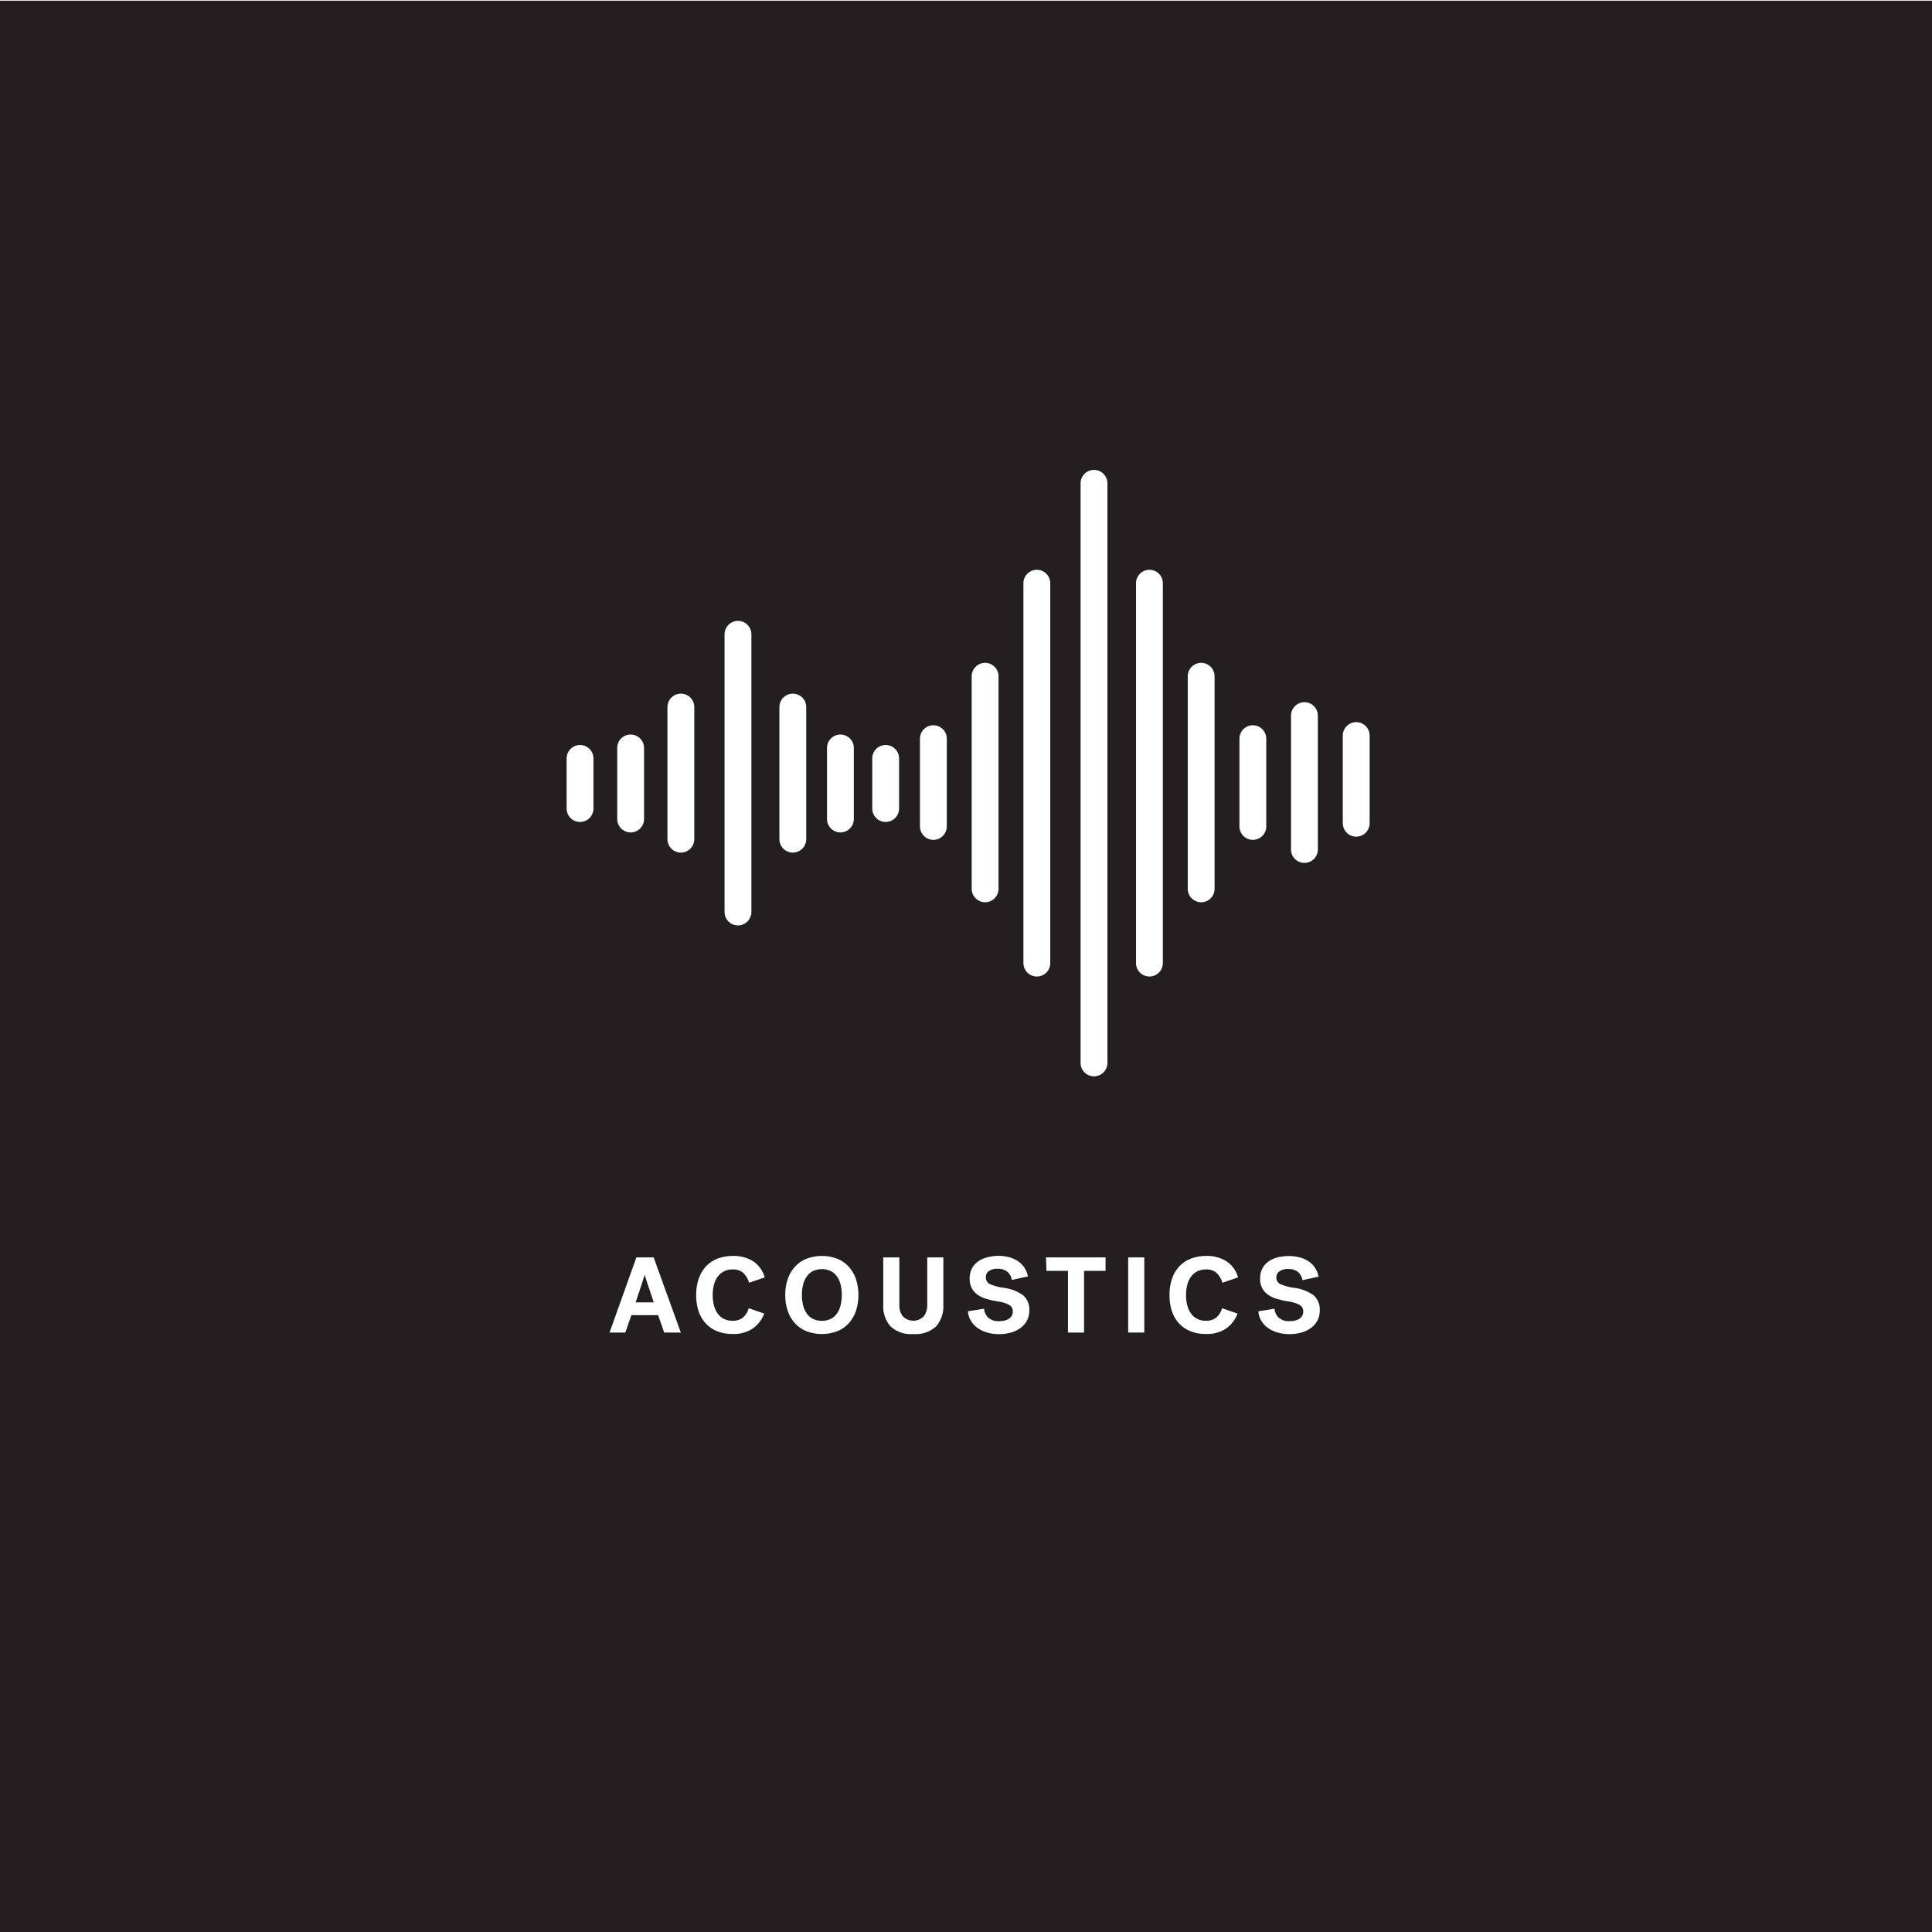
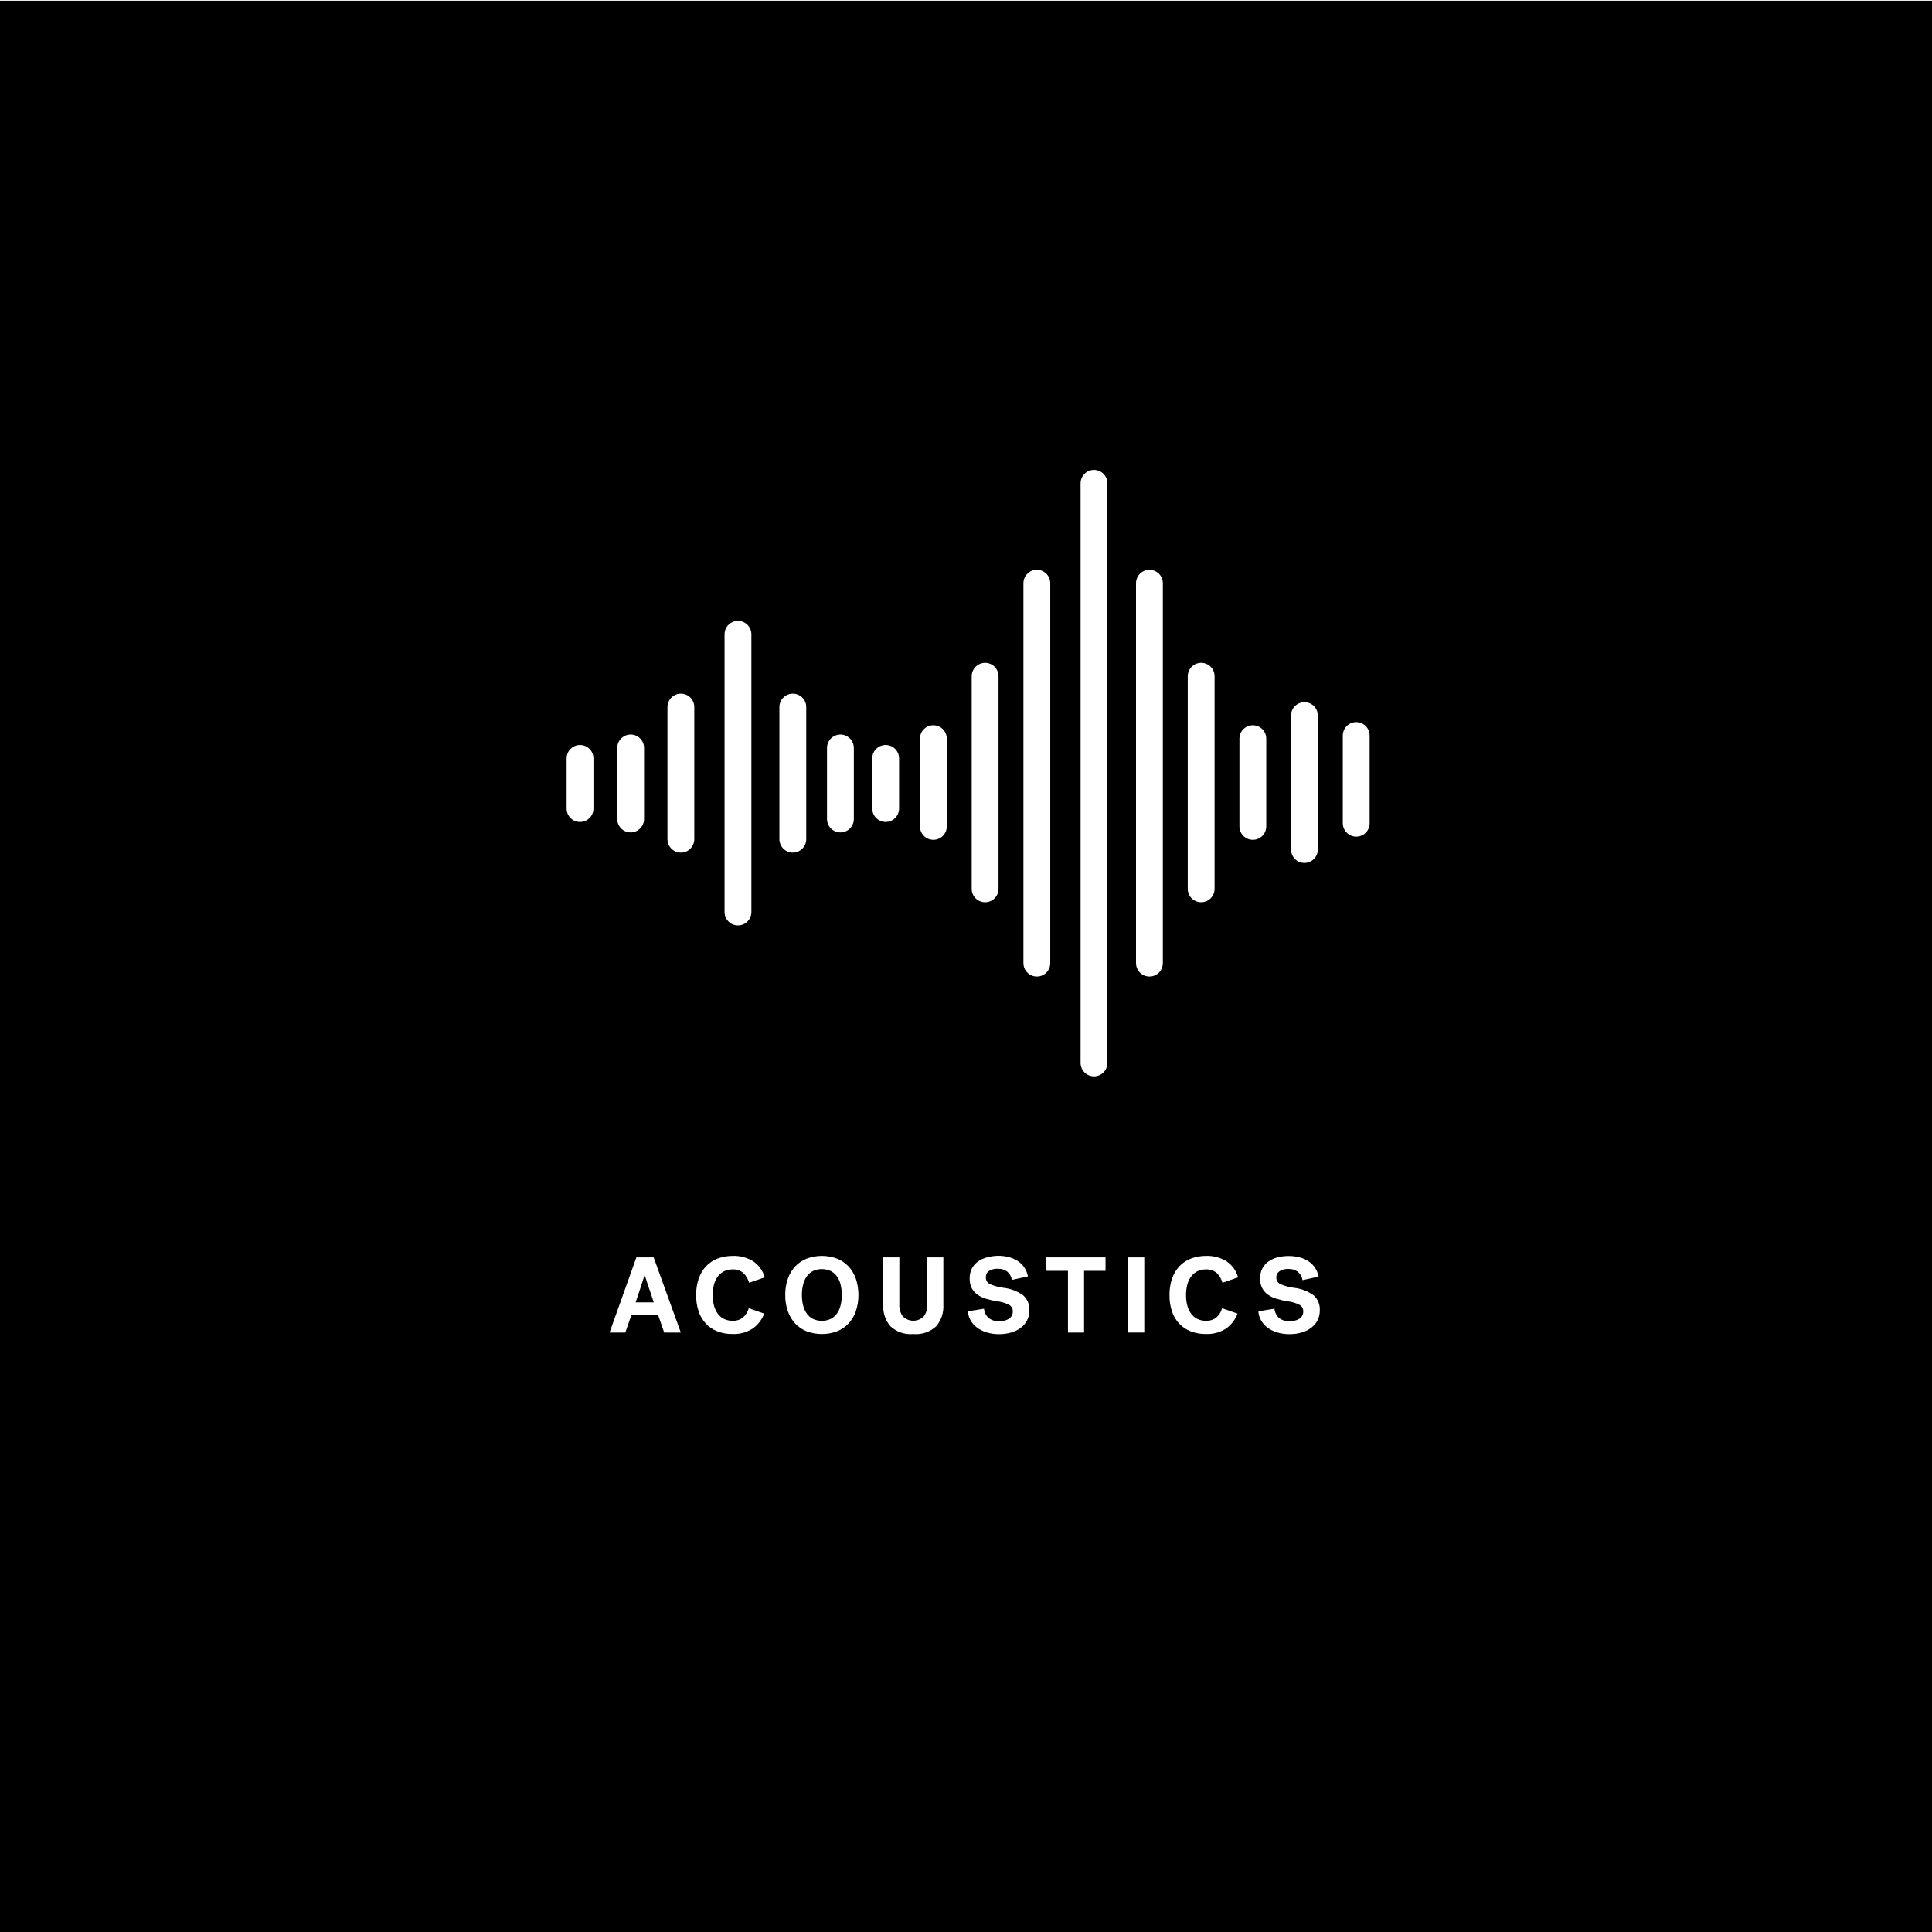
<svg xmlns="http://www.w3.org/2000/svg" viewBox="0 0 360 360">
  <defs>
-     <style>.cls-1{fill:#231f20;}.cls-2{fill:#fff;}.cls-3{fill:none;stroke:#fff;stroke-linecap:round;stroke-miterlimit:10;stroke-width:5px;}</style>
+     <style>.cls-1{fill:#fff;}.cls-2{fill:none;stroke:#fff;stroke-linecap:round;stroke-miterlimit:10;stroke-width:5px;}</style>
  </defs>
-   <g id="BACKGROUND">
-     <rect class="cls-1" y="0.14" width="360" height="360" />
+   <g id="Layer_6" data-name="Layer 6">
+     <rect y="0.14" width="360" height="360" />
  </g>
  <g id="LINE_ONE" data-name="LINE ONE">
-     <path class="cls-2" d="M126.86,248.3h-3.1l-1.12-3.24h-5l-1.12,3.24h-2.94l5-14h3.22Zm-6.76-10.72c0,.11-.07.26-.14.47s-.14.44-.22.7-.17.54-.27.84-.2.59-.29.87c-.23.69-.47,1.44-.74,2.22h3.38c-.27-.78-.51-1.53-.74-2.22-.15-.4-.26-.73-.35-1s-.17-.51-.24-.75-.14-.46-.21-.67-.11-.36-.14-.47Z" />
-     <path class="cls-2" d="M129.72,241.3a9.12,9.12,0,0,1,.48-3.07,6.47,6.47,0,0,1,1.37-2.29,5.88,5.88,0,0,1,2.16-1.43,8,8,0,0,1,2.85-.49,6.83,6.83,0,0,1,3.76,1,5.35,5.35,0,0,1,2.16,3l-2.92,1a4,4,0,0,0-1.08-1.83,2.86,2.86,0,0,0-2-.65,3.51,3.51,0,0,0-1.62.36,3.26,3.26,0,0,0-1.16,1,4.28,4.28,0,0,0-.69,1.51,7.77,7.77,0,0,0-.23,1.92,7.63,7.63,0,0,0,.23,1.91,4.45,4.45,0,0,0,.69,1.51,3.19,3.19,0,0,0,1.16,1,3.54,3.54,0,0,0,1.64.36,2.94,2.94,0,0,0,1.89-.58,3.53,3.53,0,0,0,1.11-1.76l2.88,1a6,6,0,0,1-2.16,2.8,6.42,6.42,0,0,1-3.76,1,7.5,7.5,0,0,1-2.79-.49,5.82,5.82,0,0,1-2.14-1.42,6.3,6.3,0,0,1-1.37-2.29A9.18,9.18,0,0,1,129.72,241.3Z" />
-     <path class="cls-2" d="M146.32,241.3a8.83,8.83,0,0,1,.49-3.05,6.64,6.64,0,0,1,1.38-2.29,5.94,5.94,0,0,1,2.15-1.44,8.09,8.09,0,0,1,5.6,0,5.94,5.94,0,0,1,2.15,1.44,6.64,6.64,0,0,1,1.38,2.29,9.74,9.74,0,0,1,0,6.1,6.55,6.55,0,0,1-1.38,2.29,5.82,5.82,0,0,1-2.15,1.44,8.09,8.09,0,0,1-5.6,0,5.82,5.82,0,0,1-2.15-1.44,6.55,6.55,0,0,1-1.38-2.29A8.79,8.79,0,0,1,146.32,241.3Zm3.1,0a7.9,7.9,0,0,0,.23,1.95,4.33,4.33,0,0,0,.69,1.52,3.14,3.14,0,0,0,1.16,1,4,4,0,0,0,3.28,0,3.14,3.14,0,0,0,1.16-1,4.33,4.33,0,0,0,.69-1.52,8.38,8.38,0,0,0,0-3.9,4.33,4.33,0,0,0-.69-1.52,3.14,3.14,0,0,0-1.16-1,4,4,0,0,0-3.28,0,3.14,3.14,0,0,0-1.16,1,4.33,4.33,0,0,0-.69,1.52A7.9,7.9,0,0,0,149.42,241.3Z" />
-     <path class="cls-2" d="M170.18,248.58a5.56,5.56,0,0,1-4.26-1.44,5.65,5.65,0,0,1-1.34-4V234.3h3v8.86a3.32,3.32,0,0,0,.64,2.11,2.73,2.73,0,0,0,3.92,0,3.32,3.32,0,0,0,.64-2.11V234.3h3v8.84a5.65,5.65,0,0,1-1.34,4A5.56,5.56,0,0,1,170.18,248.58Z" />
-     <path class="cls-2" d="M183.7,238a1.34,1.34,0,0,0,.78,1.29,9.48,9.48,0,0,0,2.48.67,7.86,7.86,0,0,1,3.67,1.38,3.48,3.48,0,0,1,1.17,2.86,3.92,3.92,0,0,1-.42,1.83,4.07,4.07,0,0,1-1.17,1.38,5.44,5.44,0,0,1-1.79.88,7.77,7.77,0,0,1-2.26.31,7.68,7.68,0,0,1-2.38-.35,5.66,5.66,0,0,1-1.8-.93,4.41,4.41,0,0,1-1.16-1.36,3.81,3.81,0,0,1-.46-1.62l3-.48a2.56,2.56,0,0,0,.79,1.67,2.84,2.84,0,0,0,2,.65,4.61,4.61,0,0,0,1-.1,2.52,2.52,0,0,0,.82-.33,1.66,1.66,0,0,0,.55-.57,1.61,1.61,0,0,0,.2-.82,1.35,1.35,0,0,0-.65-1.2,6.31,6.31,0,0,0-2.29-.68,16.15,16.15,0,0,1-2-.46,5.23,5.23,0,0,1-1.63-.77,3.51,3.51,0,0,1-1.08-1.22,3.73,3.73,0,0,1-.39-1.79,4,4,0,0,1,.4-1.84,3.72,3.72,0,0,1,1.12-1.31,5,5,0,0,1,1.7-.79A8.48,8.48,0,0,1,186,234a8.16,8.16,0,0,1,2,.25,5.77,5.77,0,0,1,1.67.74,4.36,4.36,0,0,1,1.21,1.21,4.49,4.49,0,0,1,.66,1.64l-3,.66a2.45,2.45,0,0,0-.82-1.52,2.67,2.67,0,0,0-1.78-.56,2.78,2.78,0,0,0-1.69.42A1.34,1.34,0,0,0,183.7,238Z" />
-     <path class="cls-2" d="M194.9,234.3H206v2.5h-4v11.5h-3V236.8h-4Z" />
-     <path class="cls-2" d="M210.22,234.3h3v14h-3Z" />
-     <path class="cls-2" d="M217.92,241.3a9.12,9.12,0,0,1,.48-3.07,6.33,6.33,0,0,1,1.37-2.29,5.88,5.88,0,0,1,2.16-1.43,8,8,0,0,1,2.85-.49,6.83,6.83,0,0,1,3.76,1,5.35,5.35,0,0,1,2.16,3l-2.92,1a4,4,0,0,0-1.08-1.83,2.86,2.86,0,0,0-2-.65,3.51,3.51,0,0,0-1.62.36,3.26,3.26,0,0,0-1.16,1,4.28,4.28,0,0,0-.69,1.51,7.32,7.32,0,0,0-.23,1.92,7.2,7.2,0,0,0,.23,1.91,4.45,4.45,0,0,0,.69,1.51,3.19,3.19,0,0,0,1.16,1,3.54,3.54,0,0,0,1.64.36,2.94,2.94,0,0,0,1.89-.58,3.53,3.53,0,0,0,1.11-1.76l2.88,1a6,6,0,0,1-2.16,2.8,6.42,6.42,0,0,1-3.76,1,7.5,7.5,0,0,1-2.79-.49,5.82,5.82,0,0,1-2.14-1.42,6.17,6.17,0,0,1-1.37-2.29A9.18,9.18,0,0,1,217.92,241.3Z" />
-     <path class="cls-2" d="M237.82,238a1.34,1.34,0,0,0,.78,1.29,9.48,9.48,0,0,0,2.48.67,7.86,7.86,0,0,1,3.67,1.38,3.48,3.48,0,0,1,1.17,2.86,3.92,3.92,0,0,1-.42,1.83,4.07,4.07,0,0,1-1.17,1.38,5.44,5.44,0,0,1-1.79.88,7.77,7.77,0,0,1-2.26.31,7.68,7.68,0,0,1-2.38-.35,5.66,5.66,0,0,1-1.8-.93,4.41,4.41,0,0,1-1.16-1.36,3.81,3.81,0,0,1-.46-1.62l3-.48a2.56,2.56,0,0,0,.79,1.67,2.84,2.84,0,0,0,2,.65,4.61,4.61,0,0,0,1-.1,2.52,2.52,0,0,0,.82-.33,1.66,1.66,0,0,0,.55-.57,1.61,1.61,0,0,0,.2-.82,1.35,1.35,0,0,0-.65-1.2,6.31,6.31,0,0,0-2.29-.68,16.15,16.15,0,0,1-2-.46,5.23,5.23,0,0,1-1.63-.77,3.51,3.51,0,0,1-1.08-1.22,3.73,3.73,0,0,1-.39-1.79,4,4,0,0,1,.4-1.84,3.72,3.72,0,0,1,1.12-1.31,5,5,0,0,1,1.7-.79,8.48,8.48,0,0,1,2.14-.26,8.16,8.16,0,0,1,2,.25,5.77,5.77,0,0,1,1.67.74,4.36,4.36,0,0,1,1.21,1.21,4.49,4.49,0,0,1,.66,1.64l-3,.66a2.45,2.45,0,0,0-.82-1.52,2.67,2.67,0,0,0-1.78-.56,2.78,2.78,0,0,0-1.69.42A1.34,1.34,0,0,0,237.82,238Z" />
+     <path class="cls-1" d="M126.86,248.3h-3.1l-1.12-3.24h-5l-1.12,3.24h-2.94l5-14h3.22Zm-6.76-10.72c0,.11-.07.26-.14.47s-.14.44-.22.7-.17.54-.27.84-.2.59-.29.87c-.23.69-.47,1.44-.74,2.22h3.38c-.27-.78-.51-1.53-.74-2.22-.15-.4-.26-.73-.35-1s-.17-.51-.24-.75-.14-.46-.21-.67-.11-.36-.14-.47Z" />
+     <path class="cls-1" d="M129.72,241.3a9.12,9.12,0,0,1,.48-3.07,6.47,6.47,0,0,1,1.37-2.29,5.88,5.88,0,0,1,2.16-1.43,8,8,0,0,1,2.85-.49,6.83,6.83,0,0,1,3.76,1,5.35,5.35,0,0,1,2.16,3l-2.92,1a4,4,0,0,0-1.08-1.83,2.86,2.86,0,0,0-2-.65,3.51,3.51,0,0,0-1.62.36,3.26,3.26,0,0,0-1.16,1,4.28,4.28,0,0,0-.69,1.51,7.77,7.77,0,0,0-.23,1.92,7.63,7.63,0,0,0,.23,1.91,4.45,4.45,0,0,0,.69,1.51,3.19,3.19,0,0,0,1.16,1,3.54,3.54,0,0,0,1.64.36,2.94,2.94,0,0,0,1.89-.58,3.53,3.53,0,0,0,1.11-1.76l2.88,1a6,6,0,0,1-2.16,2.8,6.42,6.42,0,0,1-3.76,1,7.5,7.5,0,0,1-2.79-.49,5.82,5.82,0,0,1-2.14-1.42,6.3,6.3,0,0,1-1.37-2.29A9.18,9.18,0,0,1,129.72,241.3Z" />
+     <path class="cls-1" d="M146.32,241.3a8.83,8.83,0,0,1,.49-3.05,6.64,6.64,0,0,1,1.38-2.29,5.94,5.94,0,0,1,2.15-1.44,8.09,8.09,0,0,1,5.6,0,5.94,5.94,0,0,1,2.15,1.44,6.64,6.64,0,0,1,1.38,2.29,9.74,9.74,0,0,1,0,6.1,6.55,6.55,0,0,1-1.38,2.29,5.82,5.82,0,0,1-2.15,1.44,8.09,8.09,0,0,1-5.6,0,5.82,5.82,0,0,1-2.15-1.44,6.55,6.55,0,0,1-1.38-2.29A8.79,8.79,0,0,1,146.32,241.3Zm3.1,0a7.9,7.9,0,0,0,.23,1.95,4.33,4.33,0,0,0,.69,1.52,3.14,3.14,0,0,0,1.16,1,4,4,0,0,0,3.28,0,3.14,3.14,0,0,0,1.16-1,4.33,4.33,0,0,0,.69-1.52,8.38,8.38,0,0,0,0-3.9,4.33,4.33,0,0,0-.69-1.52,3.14,3.14,0,0,0-1.16-1,4,4,0,0,0-3.28,0,3.14,3.14,0,0,0-1.16,1,4.33,4.33,0,0,0-.69,1.52A7.9,7.9,0,0,0,149.42,241.3Z" />
+     <path class="cls-1" d="M170.18,248.58a5.56,5.56,0,0,1-4.26-1.44,5.65,5.65,0,0,1-1.34-4V234.3h3v8.86a3.32,3.32,0,0,0,.64,2.11,2.73,2.73,0,0,0,3.92,0,3.32,3.32,0,0,0,.64-2.11V234.3h3v8.84a5.65,5.65,0,0,1-1.34,4A5.56,5.56,0,0,1,170.18,248.58Z" />
+     <path class="cls-1" d="M183.7,238a1.34,1.34,0,0,0,.78,1.29,9.48,9.48,0,0,0,2.48.67,7.86,7.86,0,0,1,3.67,1.38,3.48,3.48,0,0,1,1.17,2.86,3.92,3.92,0,0,1-.42,1.83,4.07,4.07,0,0,1-1.17,1.38,5.44,5.44,0,0,1-1.79.88,7.77,7.77,0,0,1-2.26.31,7.68,7.68,0,0,1-2.38-.35,5.66,5.66,0,0,1-1.8-.93,4.41,4.41,0,0,1-1.16-1.36,3.81,3.81,0,0,1-.46-1.62l3-.48a2.56,2.56,0,0,0,.79,1.67,2.84,2.84,0,0,0,2,.65,4.61,4.61,0,0,0,1-.1,2.52,2.52,0,0,0,.82-.33,1.66,1.66,0,0,0,.55-.57,1.61,1.61,0,0,0,.2-.82,1.35,1.35,0,0,0-.65-1.2,6.31,6.31,0,0,0-2.29-.68,16.15,16.15,0,0,1-2-.46,5.23,5.23,0,0,1-1.63-.77,3.51,3.51,0,0,1-1.08-1.22,3.73,3.73,0,0,1-.39-1.79,4,4,0,0,1,.4-1.84,3.72,3.72,0,0,1,1.12-1.31,5,5,0,0,1,1.7-.79A8.48,8.48,0,0,1,186,234a8.16,8.16,0,0,1,2,.25,5.77,5.77,0,0,1,1.67.74,4.36,4.36,0,0,1,1.21,1.21,4.49,4.49,0,0,1,.66,1.64l-3,.66a2.45,2.45,0,0,0-.82-1.52,2.67,2.67,0,0,0-1.78-.56,2.78,2.78,0,0,0-1.69.42A1.34,1.34,0,0,0,183.7,238Z" />
+     <path class="cls-1" d="M194.9,234.3H206v2.5h-4v11.5h-3V236.8h-4Z" />
+     <path class="cls-1" d="M210.22,234.3h3v14h-3Z" />
+     <path class="cls-1" d="M217.92,241.3a9.12,9.12,0,0,1,.48-3.07,6.33,6.33,0,0,1,1.37-2.29,5.88,5.88,0,0,1,2.16-1.43,8,8,0,0,1,2.85-.49,6.83,6.83,0,0,1,3.76,1,5.35,5.35,0,0,1,2.16,3l-2.92,1a4,4,0,0,0-1.08-1.83,2.86,2.86,0,0,0-2-.65,3.51,3.51,0,0,0-1.62.36,3.26,3.26,0,0,0-1.16,1,4.28,4.28,0,0,0-.69,1.51,7.32,7.32,0,0,0-.23,1.92,7.2,7.2,0,0,0,.23,1.91,4.45,4.45,0,0,0,.69,1.51,3.19,3.19,0,0,0,1.16,1,3.54,3.54,0,0,0,1.64.36,2.94,2.94,0,0,0,1.89-.58,3.53,3.53,0,0,0,1.11-1.76l2.88,1a6,6,0,0,1-2.16,2.8,6.42,6.42,0,0,1-3.76,1,7.5,7.5,0,0,1-2.79-.49,5.82,5.82,0,0,1-2.14-1.42,6.17,6.17,0,0,1-1.37-2.29A9.18,9.18,0,0,1,217.92,241.3Z" />
+     <path class="cls-1" d="M237.82,238a1.34,1.34,0,0,0,.78,1.29,9.48,9.48,0,0,0,2.48.67,7.86,7.86,0,0,1,3.67,1.38,3.48,3.48,0,0,1,1.17,2.86,3.92,3.92,0,0,1-.42,1.83,4.07,4.07,0,0,1-1.17,1.38,5.44,5.44,0,0,1-1.79.88,7.77,7.77,0,0,1-2.26.31,7.68,7.68,0,0,1-2.38-.35,5.66,5.66,0,0,1-1.8-.93,4.41,4.41,0,0,1-1.16-1.36,3.81,3.81,0,0,1-.46-1.62l3-.48a2.56,2.56,0,0,0,.79,1.67,2.84,2.84,0,0,0,2,.65,4.61,4.61,0,0,0,1-.1,2.52,2.52,0,0,0,.82-.33,1.66,1.66,0,0,0,.55-.57,1.61,1.61,0,0,0,.2-.82,1.35,1.35,0,0,0-.65-1.2,6.31,6.31,0,0,0-2.29-.68,16.15,16.15,0,0,1-2-.46,5.23,5.23,0,0,1-1.63-.77,3.51,3.51,0,0,1-1.08-1.22,3.73,3.73,0,0,1-.39-1.79,4,4,0,0,1,.4-1.84,3.72,3.72,0,0,1,1.12-1.31,5,5,0,0,1,1.7-.79,8.48,8.48,0,0,1,2.14-.26,8.16,8.16,0,0,1,2,.25,5.77,5.77,0,0,1,1.67.74,4.36,4.36,0,0,1,1.21,1.21,4.49,4.49,0,0,1,.66,1.64l-3,.66a2.45,2.45,0,0,0-.82-1.52,2.67,2.67,0,0,0-1.78-.56,2.78,2.78,0,0,0-1.69.42A1.34,1.34,0,0,0,237.82,238Z" />
  </g>
  <g id="ICON">
-     <line class="cls-3" x1="203.85" y1="90.06" x2="203.85" y2="198.06" />
-     <line class="cls-3" x1="214.18" y1="108.67" x2="214.18" y2="179.46" />
-     <line class="cls-3" x1="223.82" y1="126.01" x2="223.82" y2="165.62" />
-     <line class="cls-3" x1="233.45" y1="137.64" x2="233.45" y2="153.99" />
-     <line class="cls-3" x1="193.2" y1="108.67" x2="193.2" y2="179.46" />
-     <line class="cls-3" x1="183.56" y1="126.01" x2="183.56" y2="165.62" />
-     <line class="cls-3" x1="173.92" y1="137.64" x2="173.92" y2="153.99" />
-     <line class="cls-3" x1="156.6" y1="139.37" x2="156.6" y2="152.61" />
-     <line class="cls-3" x1="147.73" y1="131.75" x2="147.73" y2="156.37" />
-     <line class="cls-3" x1="126.87" y1="131.75" x2="126.87" y2="156.37" />
-     <line class="cls-3" x1="137.51" y1="118.19" x2="137.51" y2="169.94" />
-     <line class="cls-3" x1="165.03" y1="141.32" x2="165.03" y2="150.66" />
-     <line class="cls-3" x1="117.51" y1="139.37" x2="117.51" y2="152.61" />
-     <line class="cls-3" x1="108.08" y1="141.32" x2="108.08" y2="150.66" />
-     <line class="cls-3" x1="252.71" y1="137.06" x2="252.71" y2="153.4" />
-     <line class="cls-3" x1="243.06" y1="133.34" x2="243.06" y2="158.29" />
+     <line class="cls-2" x1="203.85" y1="90.06" x2="203.85" y2="198.06" />
+     <line class="cls-2" x1="214.18" y1="108.67" x2="214.18" y2="179.46" />
+     <line class="cls-2" x1="223.82" y1="126.01" x2="223.82" y2="165.62" />
+     <line class="cls-2" x1="233.45" y1="137.64" x2="233.45" y2="153.99" />
+     <line class="cls-2" x1="193.2" y1="108.67" x2="193.2" y2="179.46" />
+     <line class="cls-2" x1="183.56" y1="126.01" x2="183.56" y2="165.62" />
+     <line class="cls-2" x1="173.92" y1="137.64" x2="173.92" y2="153.99" />
+     <line class="cls-2" x1="156.6" y1="139.37" x2="156.6" y2="152.61" />
+     <line class="cls-2" x1="147.73" y1="131.75" x2="147.73" y2="156.37" />
+     <line class="cls-2" x1="126.87" y1="131.75" x2="126.87" y2="156.37" />
+     <line class="cls-2" x1="137.51" y1="118.19" x2="137.51" y2="169.94" />
+     <line class="cls-2" x1="165.03" y1="141.32" x2="165.03" y2="150.66" />
+     <line class="cls-2" x1="117.51" y1="139.37" x2="117.51" y2="152.61" />
+     <line class="cls-2" x1="108.08" y1="141.32" x2="108.08" y2="150.66" />
+     <line class="cls-2" x1="252.71" y1="137.06" x2="252.71" y2="153.4" />
+     <line class="cls-2" x1="243.06" y1="133.34" x2="243.06" y2="158.29" />
  </g>
</svg>
